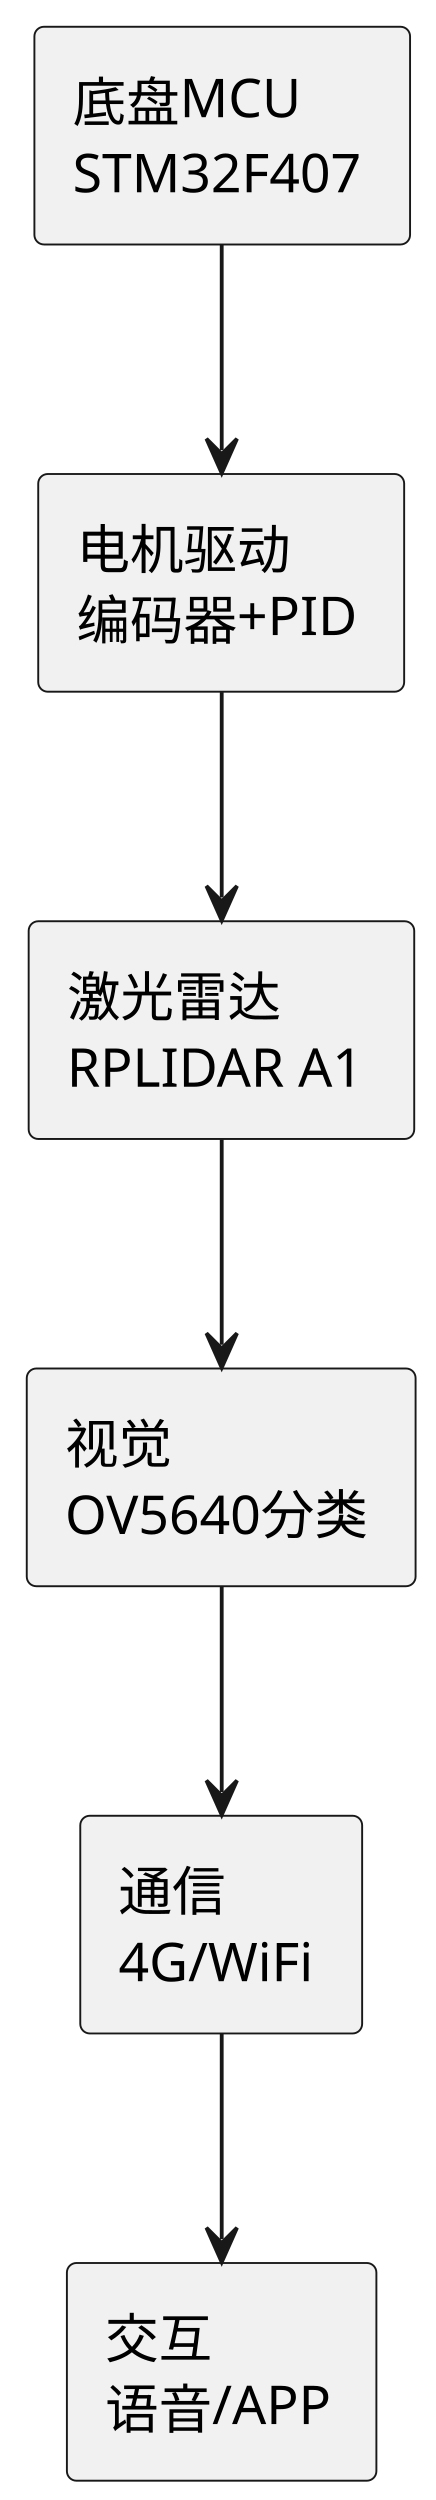
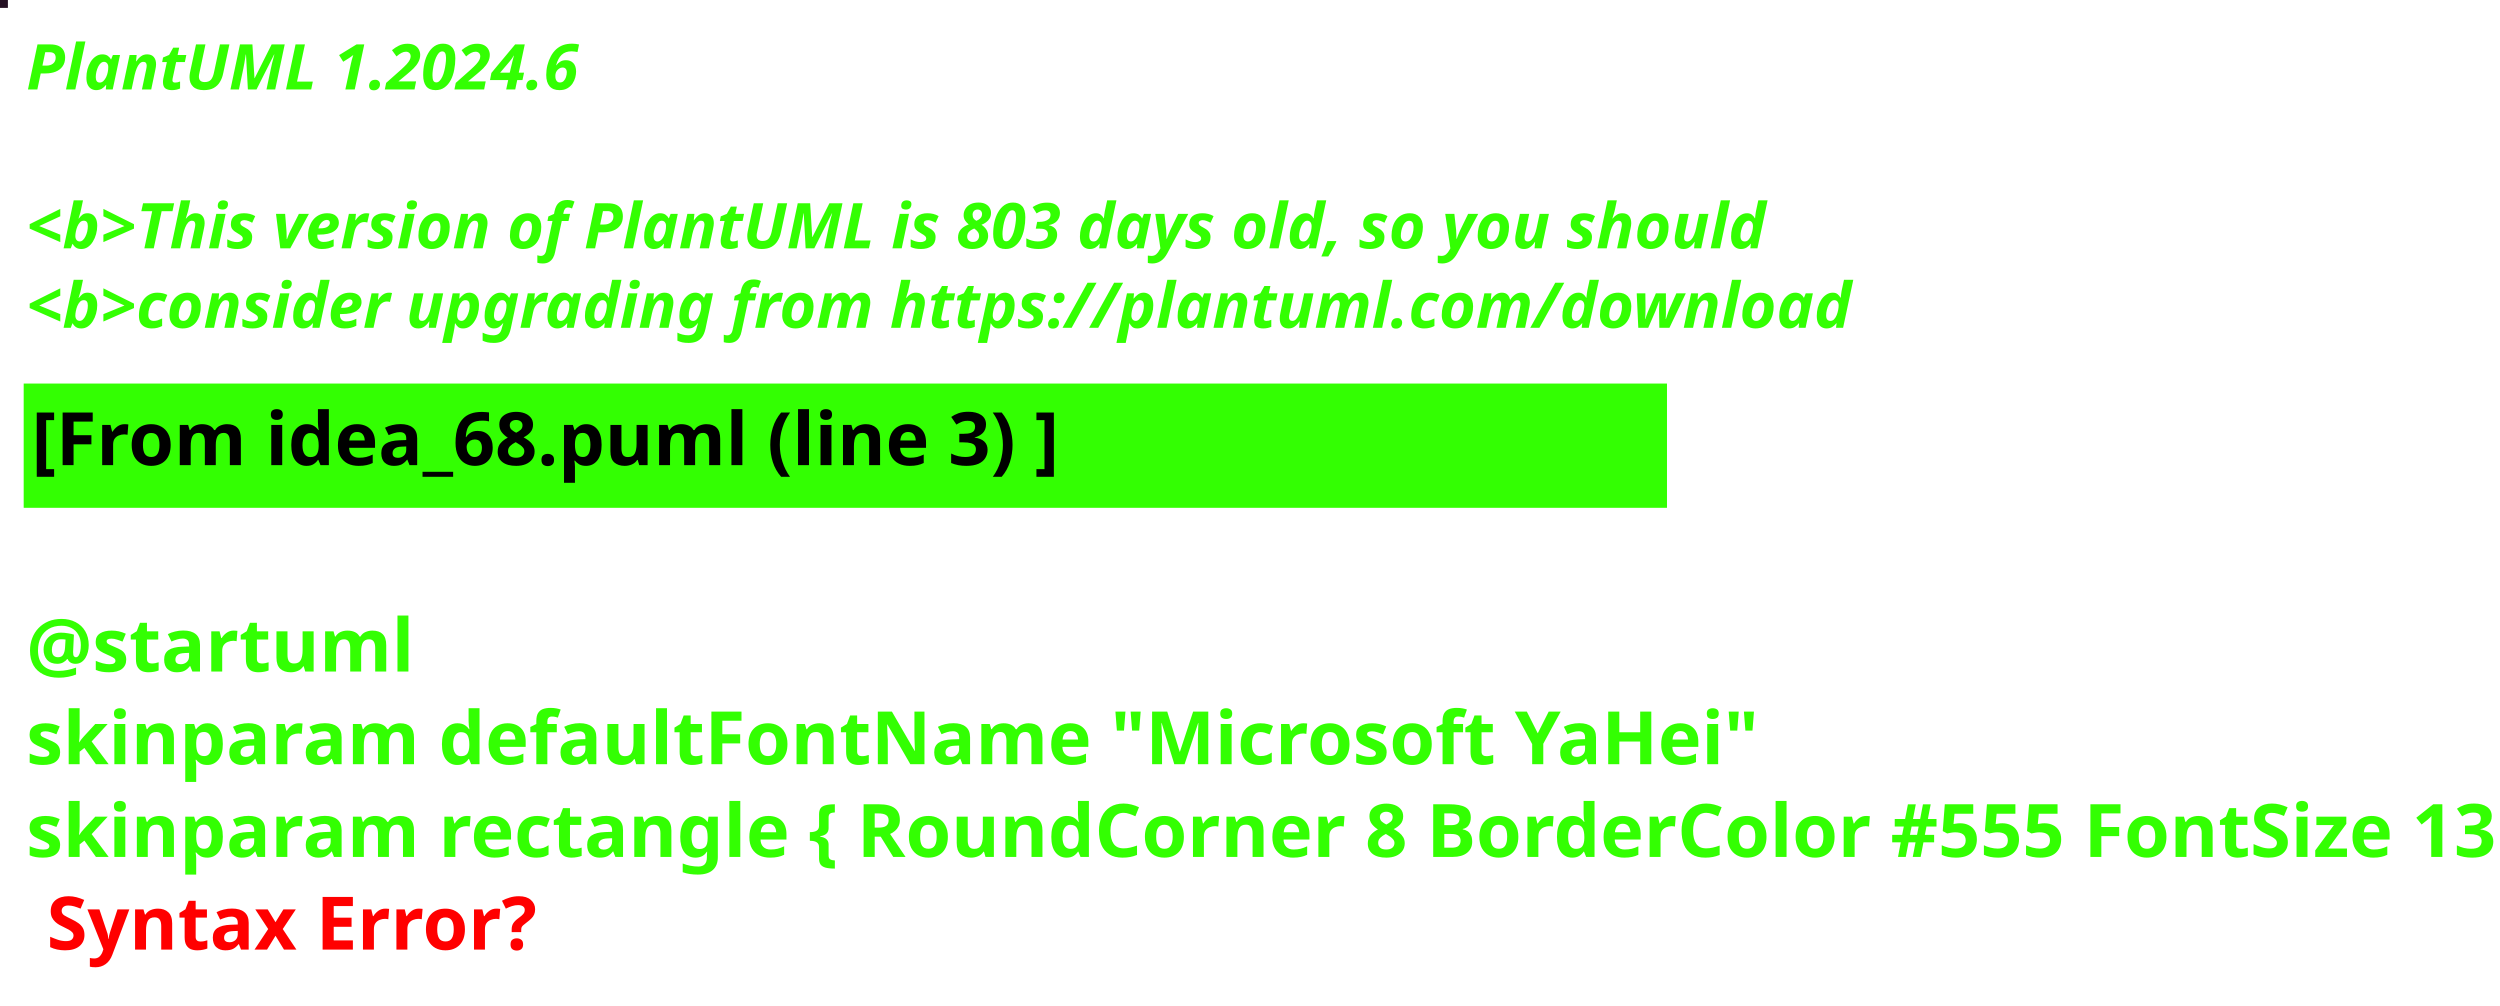
- <svg xmlns="http://www.w3.org/2000/svg" contentStyleType="text/css" height="654px" preserveAspectRatio="none" style="width:114px;height:654px;background:#FFFFFF;" version="1.1" viewBox="0 0 114 654" width="114px" zoomAndPan="magnify">
+ <svg xmlns="http://www.w3.org/2000/svg" contentStyleType="text/css" height="191px" preserveAspectRatio="none" style="width:475px;height:191px;background:#000000;" version="1.1" viewBox="0 0 475 191" width="475px" zoomAndPan="magnify">
  <defs />
  <g>
-     <g id="elem_n0">
-       <rect fill="#F1F1F1" height="56.955" rx="2.5" ry="2.5" style="stroke:#181818;stroke-width:0.5;" width="98.272" x="9" y="7" />
-       <text fill="#000000" font-family="Microsoft YaHei" font-size="14" lengthAdjust="spacing" textLength="61.496" x="19" y="31.814">底盘MCU</text>
-       <text fill="#000000" font-family="Microsoft YaHei" font-size="14" lengthAdjust="spacing" textLength="78.272" x="19" y="50.291">STM32F407</text>
-     </g>
-     <g id="elem_n1">
-       <rect fill="#F1F1F1" height="56.955" rx="2.5" ry="2.5" style="stroke:#181818;stroke-width:0.5;" width="95.728" x="10" y="124" />
-       <text fill="#000000" font-family="Microsoft YaHei" font-size="14" lengthAdjust="spacing" textLength="56" x="20" y="148.814">电机驱动</text>
-       <text fill="#000000" font-family="Microsoft YaHei" font-size="14" lengthAdjust="spacing" textLength="75.728" x="20" y="167.291">编码器+PID</text>
-     </g>
-     <g id="elem_n2">
-       <rect fill="#F1F1F1" height="56.955" rx="2.5" ry="2.5" style="stroke:#181818;stroke-width:0.5;" width="100.862" x="7.5" y="241" />
-       <text fill="#000000" font-family="Microsoft YaHei" font-size="14" lengthAdjust="spacing" textLength="56" x="17.5" y="265.813">激光雷达</text>
-       <text fill="#000000" font-family="Microsoft YaHei" font-size="14" lengthAdjust="spacing" textLength="80.862" x="17.5" y="284.291">RPLIDAR A1</text>
-     </g>
-     <g id="elem_n3">
-       <rect fill="#F1F1F1" height="56.955" rx="2.5" ry="2.5" style="stroke:#181818;stroke-width:0.5;" width="101.717" x="7" y="358" />
-       <text fill="#000000" font-family="Microsoft YaHei" font-size="14" lengthAdjust="spacing" textLength="28" x="17" y="382.813">视觉</text>
-       <text fill="#000000" font-family="Microsoft YaHei" font-size="14" lengthAdjust="spacing" textLength="81.717" x="17" y="401.291">OV5640分类</text>
-     </g>
-     <g id="elem_n4">
-       <rect fill="#F1F1F1" height="56.955" rx="2.5" ry="2.5" style="stroke:#181818;stroke-width:0.5;" width="73.737" x="21" y="475" />
-       <text fill="#000000" font-family="Microsoft YaHei" font-size="14" lengthAdjust="spacing" textLength="28" x="31" y="499.813">通信</text>
-       <text fill="#000000" font-family="Microsoft YaHei" font-size="14" lengthAdjust="spacing" textLength="53.737" x="31" y="518.291">4G/WiFi</text>
-     </g>
-     <g id="elem_n5">
-       <rect fill="#F1F1F1" height="56.955" rx="2.5" ry="2.5" style="stroke:#181818;stroke-width:0.5;" width="80.963" x="17.5" y="592" />
-       <text fill="#000000" font-family="Microsoft YaHei" font-size="14" lengthAdjust="spacing" textLength="28" x="27.5" y="616.813">交互</text>
-       <text fill="#000000" font-family="Microsoft YaHei" font-size="14" lengthAdjust="spacing" textLength="60.963" x="27.5" y="635.291">语音/APP</text>
-     </g>
-     <g id="link_n0_n1">
-       <path d="M58,64.05 C58,82.12 58,99.67 58,117.78 " fill="none" id="n0-to-n1" style="stroke:#181818;stroke-width:1.0;" />
-       <polygon fill="#181818" points="58,123.78,62,114.78,58,118.78,54,114.78,58,123.78" style="stroke:#181818;stroke-width:1.0;" />
-     </g>
-     <g id="link_n1_n2">
-       <path d="M58,181.05 C58,199.12 58,216.67 58,234.78 " fill="none" id="n1-to-n2" style="stroke:#181818;stroke-width:1.0;" />
-       <polygon fill="#181818" points="58,240.78,62,231.78,58,235.78,54,231.78,58,240.78" style="stroke:#181818;stroke-width:1.0;" />
-     </g>
-     <g id="link_n2_n3">
-       <path d="M58,298.05 C58,316.12 58,333.67 58,351.78 " fill="none" id="n2-to-n3" style="stroke:#181818;stroke-width:1.0;" />
-       <polygon fill="#181818" points="58,357.78,62,348.78,58,352.78,54,348.78,58,357.78" style="stroke:#181818;stroke-width:1.0;" />
-     </g>
-     <g id="link_n3_n4">
-       <path d="M58,415.05 C58,433.12 58,450.67 58,468.78 " fill="none" id="n3-to-n4" style="stroke:#181818;stroke-width:1.0;" />
-       <polygon fill="#181818" points="58,474.78,62,465.78,58,469.78,54,465.78,58,474.78" style="stroke:#181818;stroke-width:1.0;" />
-     </g>
-     <g id="link_n4_n5">
-       <path d="M58,532.05 C58,550.12 58,567.67 58,585.78 " fill="none" id="n4-to-n5" style="stroke:#181818;stroke-width:1.0;" />
-       <polygon fill="#181818" points="58,591.78,62,582.78,58,586.78,54,582.78,58,591.78" style="stroke:#181818;stroke-width:1.0;" />
-     </g>
+     <rect fill="#251123" height="1" style="stroke:#251123;stroke-width:1.0;" width="1" x="0" y="0" />
+     <text fill="#33FF02" font-family="sans-serif" font-size="12" font-style="italic" font-weight="bold" lengthAdjust="spacing" textLength="105.375" x="5" y="17">PlantUML 1.2024.6</text>
+     <text fill="#33FF02" font-family="sans-serif" font-size="12" font-style="italic" font-weight="bold" lengthAdjust="spacing" textLength="3.334" x="5" y="32.094"> </text>
+     <text fill="#33FF02" font-family="sans-serif" font-size="12" font-style="italic" font-weight="bold" lengthAdjust="spacing" textLength="342.07" x="5" y="47.188">&lt;b&gt;This version of PlantUML is 803 days old, so you should</text>
+     <text fill="#33FF02" font-family="sans-serif" font-size="12" font-style="italic" font-weight="bold" lengthAdjust="spacing" textLength="344.01" x="5" y="62.281">&lt;b&gt;consider upgrading from https://plantuml.com/download</text>
+     <rect fill="#33FF02" height="22.609" style="stroke:#33FF02;stroke-width:1.0;" width="311.227" x="5" y="73.375" />
+     <text fill="#000000" font-family="sans-serif" font-size="14" font-weight="bold" lengthAdjust="spacing" textLength="189.814" x="6" y="88.375">[From idea_68.puml (line 3) ]</text>
+     <text fill="#33FF02" font-family="sans-serif" font-size="14" font-weight="bold" lengthAdjust="spacing" textLength="3.89" x="5" y="109.984"> </text>
+     <text fill="#33FF02" font-family="sans-serif" font-size="14" font-weight="bold" lengthAdjust="spacing" textLength="68.886" x="5" y="127.594">@startuml</text>
+     <text fill="#33FF02" font-family="sans-serif" font-size="14" font-weight="bold" lengthAdjust="spacing" textLength="311.227" x="5" y="145.203">skinparam defaultFontName "Microsoft YaHei"</text>
+     <text fill="#33FF02" font-family="sans-serif" font-size="14" font-weight="bold" lengthAdjust="spacing" text-decoration="wavy underline" textLength="463.682" x="5" y="162.812">skinparam rectangle { RoundCorner 8 BorderColor #555 FontSize 13 }</text>
+     <text fill="#FF0000" font-family="sans-serif" font-size="14" font-weight="bold" lengthAdjust="spacing" textLength="92.586" x="8.89" y="180.422">Syntax Error?</text>
  </g>
</svg>
